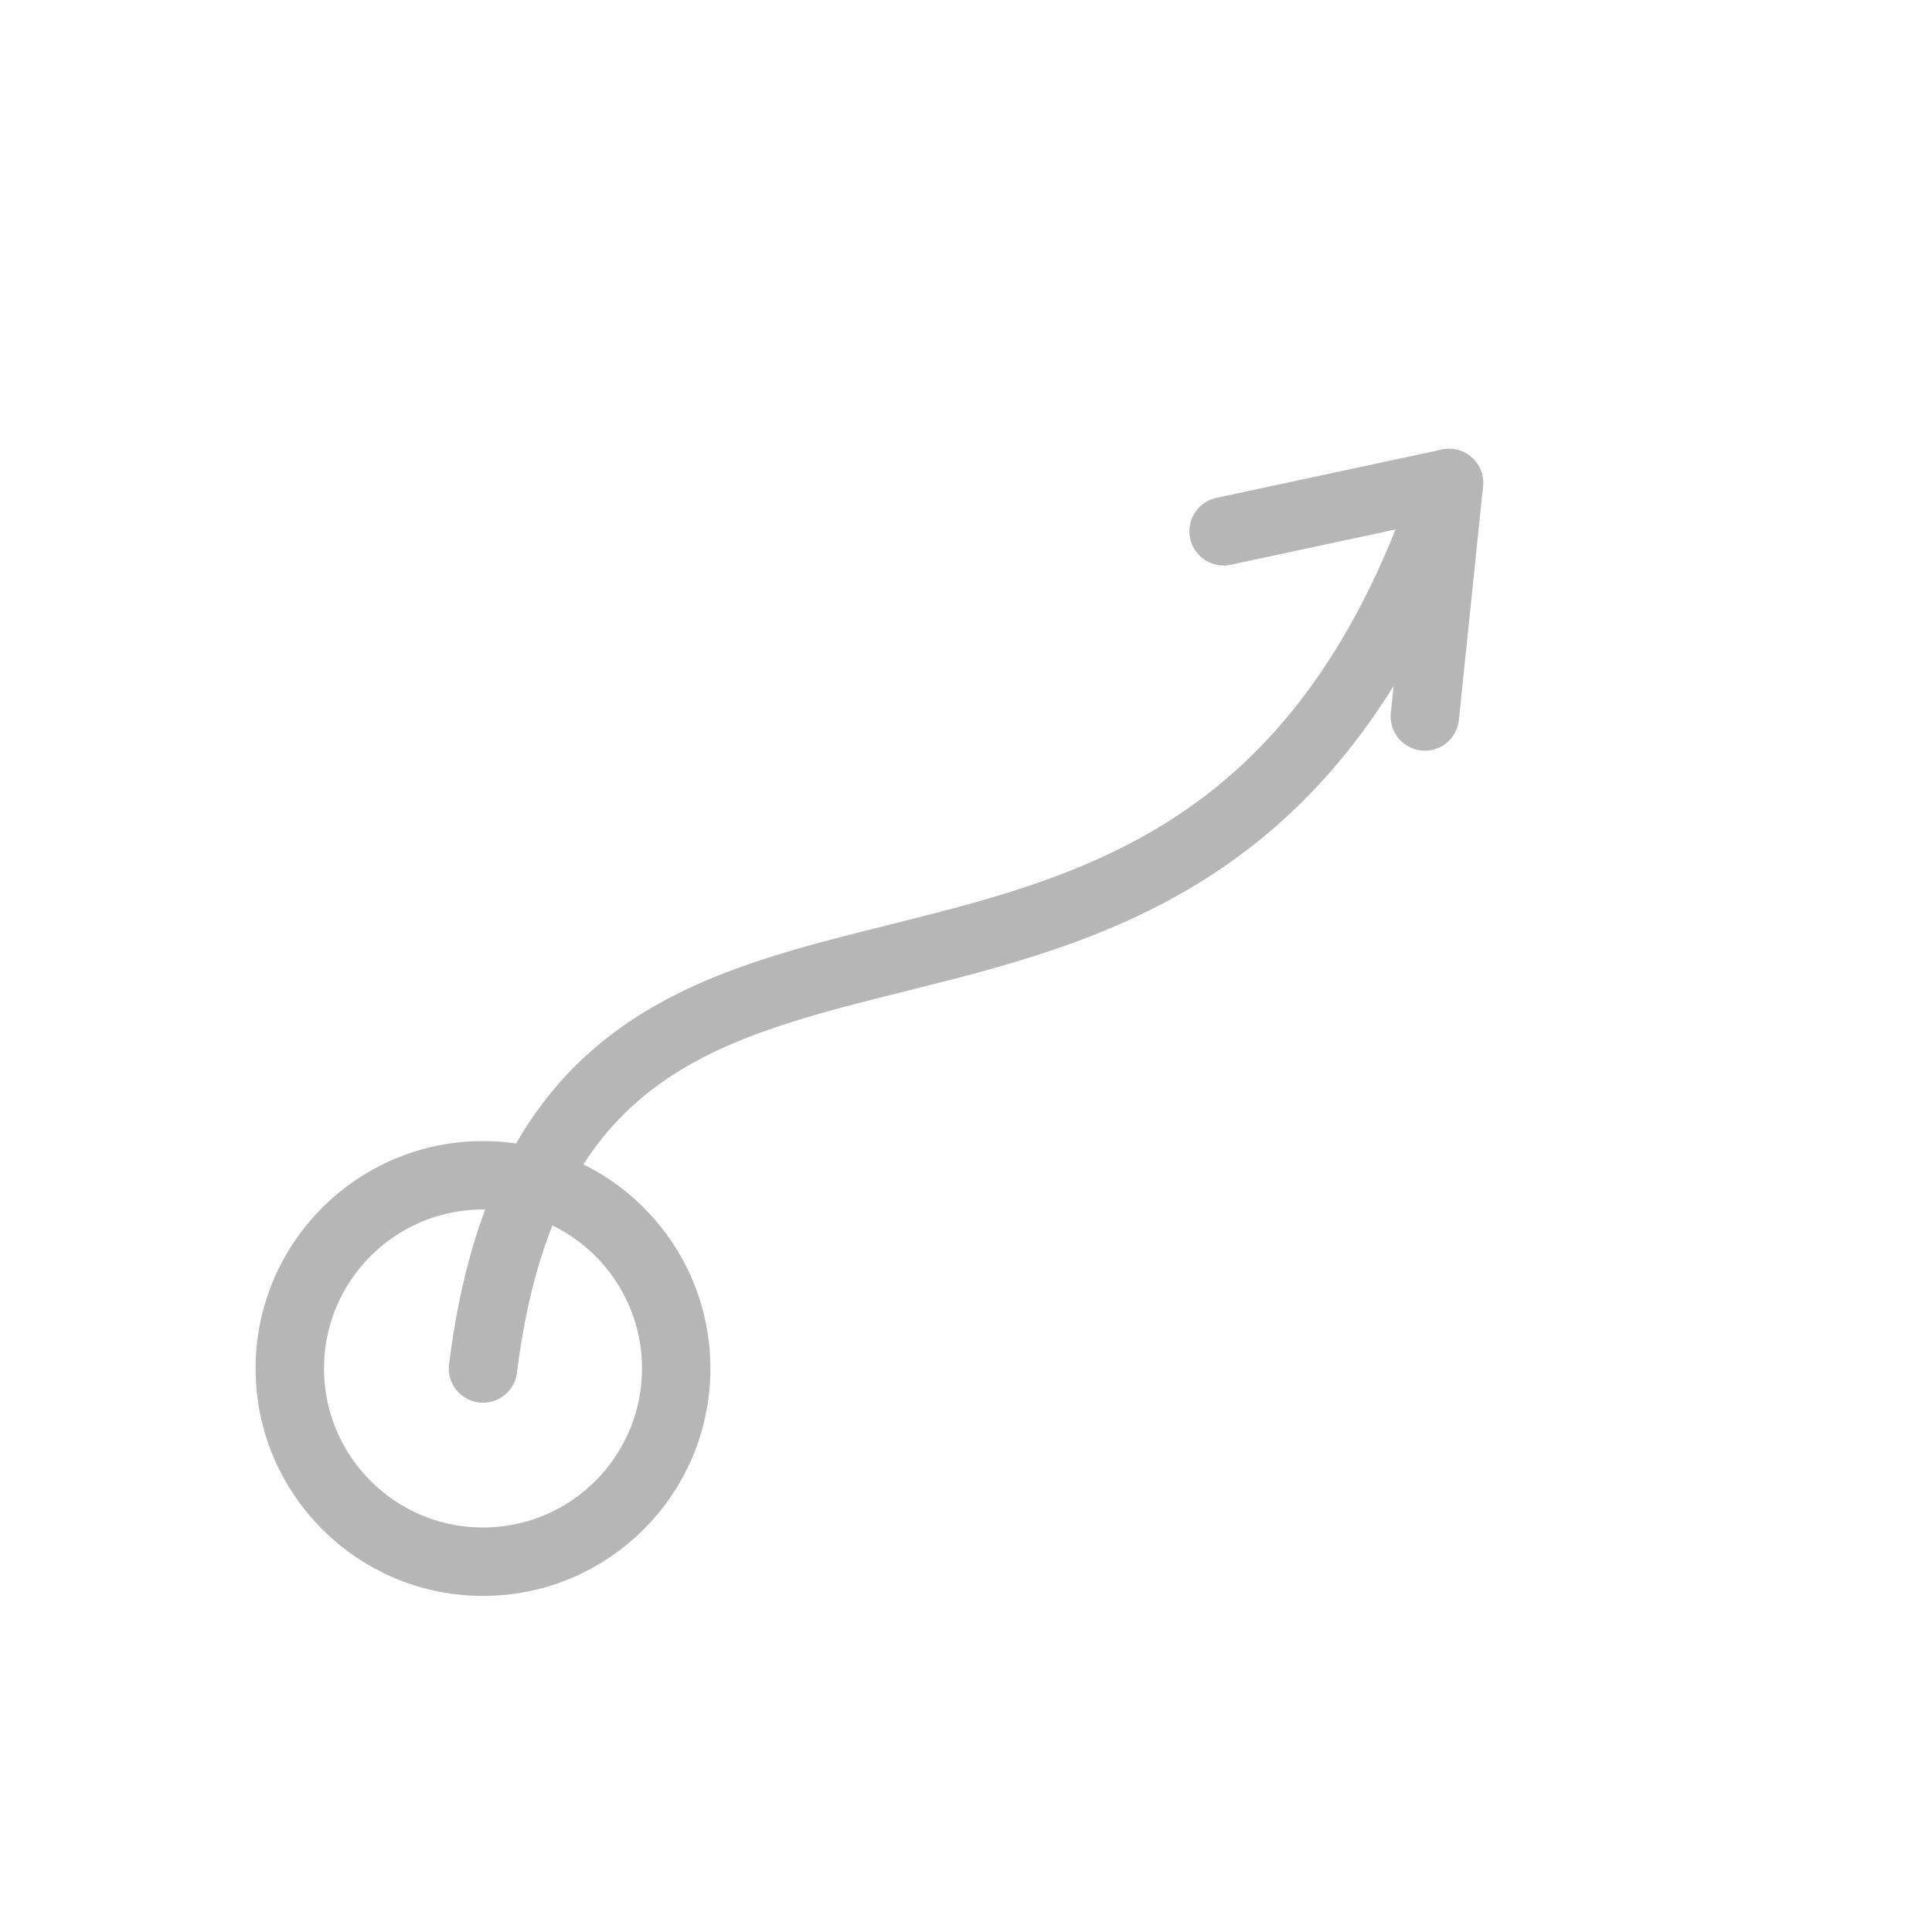
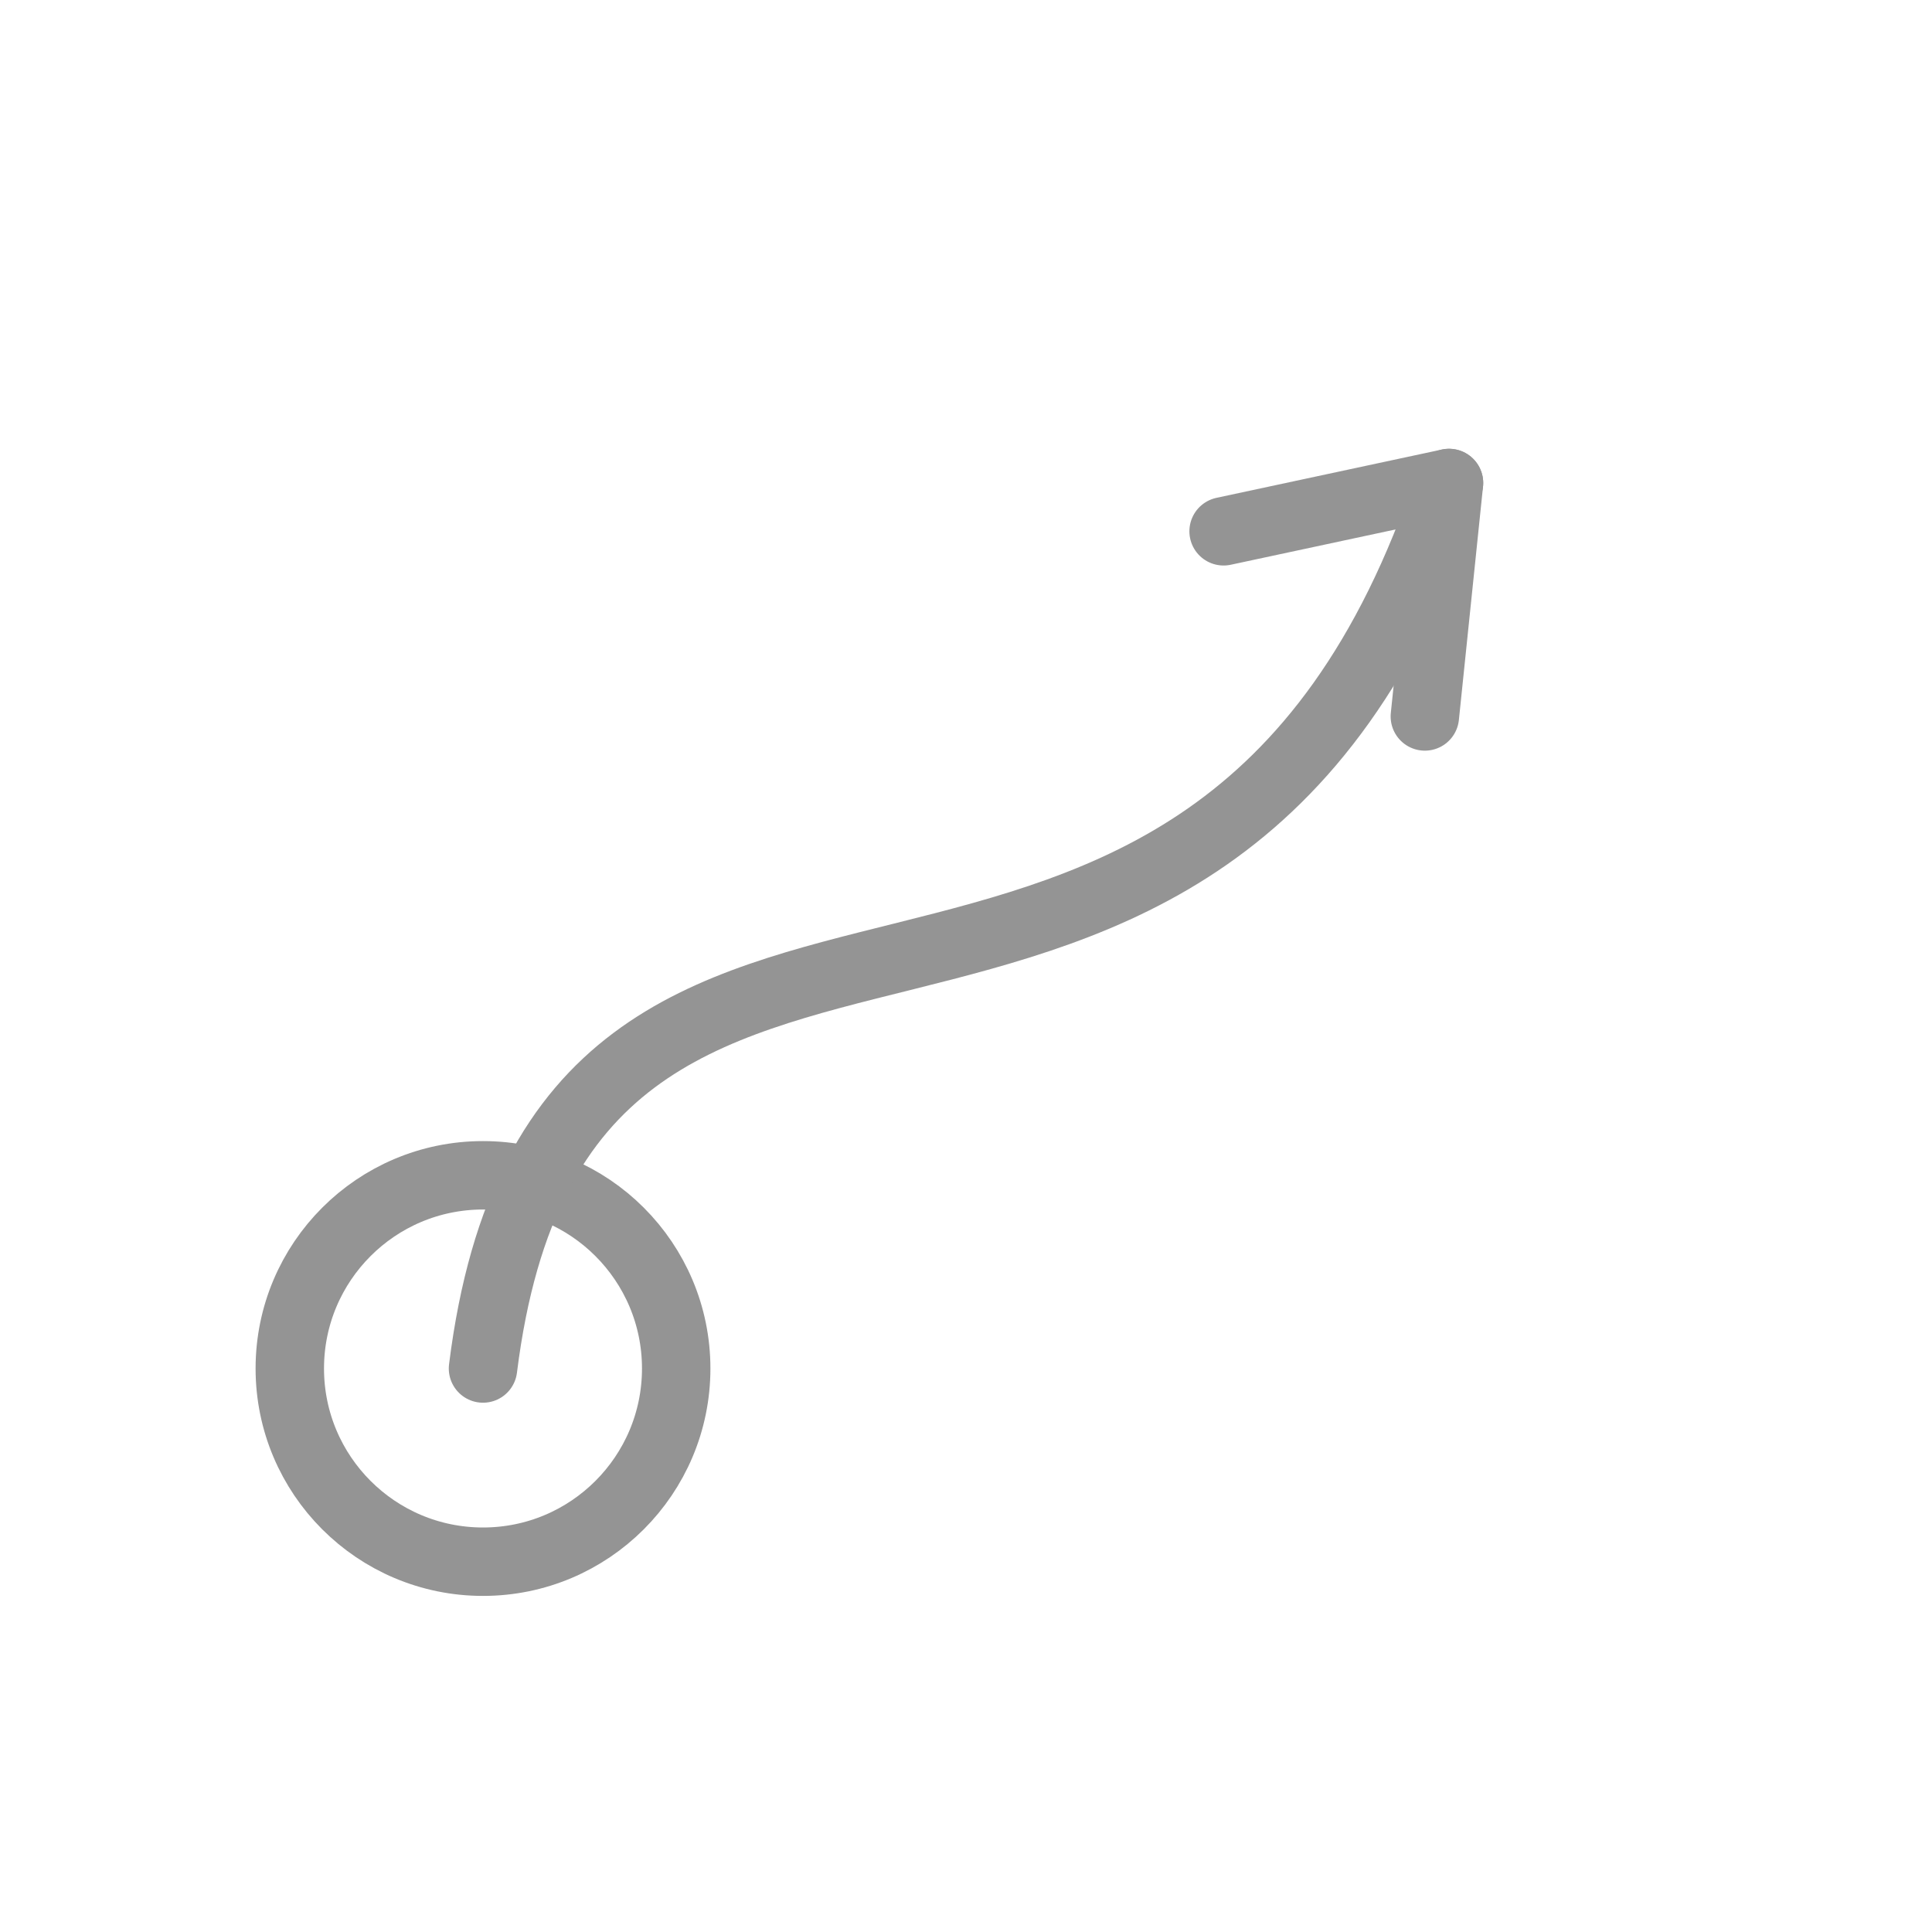
- <svg xmlns="http://www.w3.org/2000/svg" width="24" height="24" viewBox="0 0 24 24" fill="none" stroke="#b6b6b6" stroke-width="0.85" stroke-linecap="round" stroke-linejoin="round">
+ <svg xmlns="http://www.w3.org/2000/svg" width="24" height="24" viewBox="0 0 24 24" fill="none" stroke="#949494" stroke-width="0.85" stroke-linecap="round" stroke-linejoin="round">
  <circle cx="6" cy="17" r="2.4" />
  <path d="M6 17 C 7 9, 15 15, 18 6" />
  <path d="M15.2 6.6 18 6 17.7 8.9" />
</svg>
